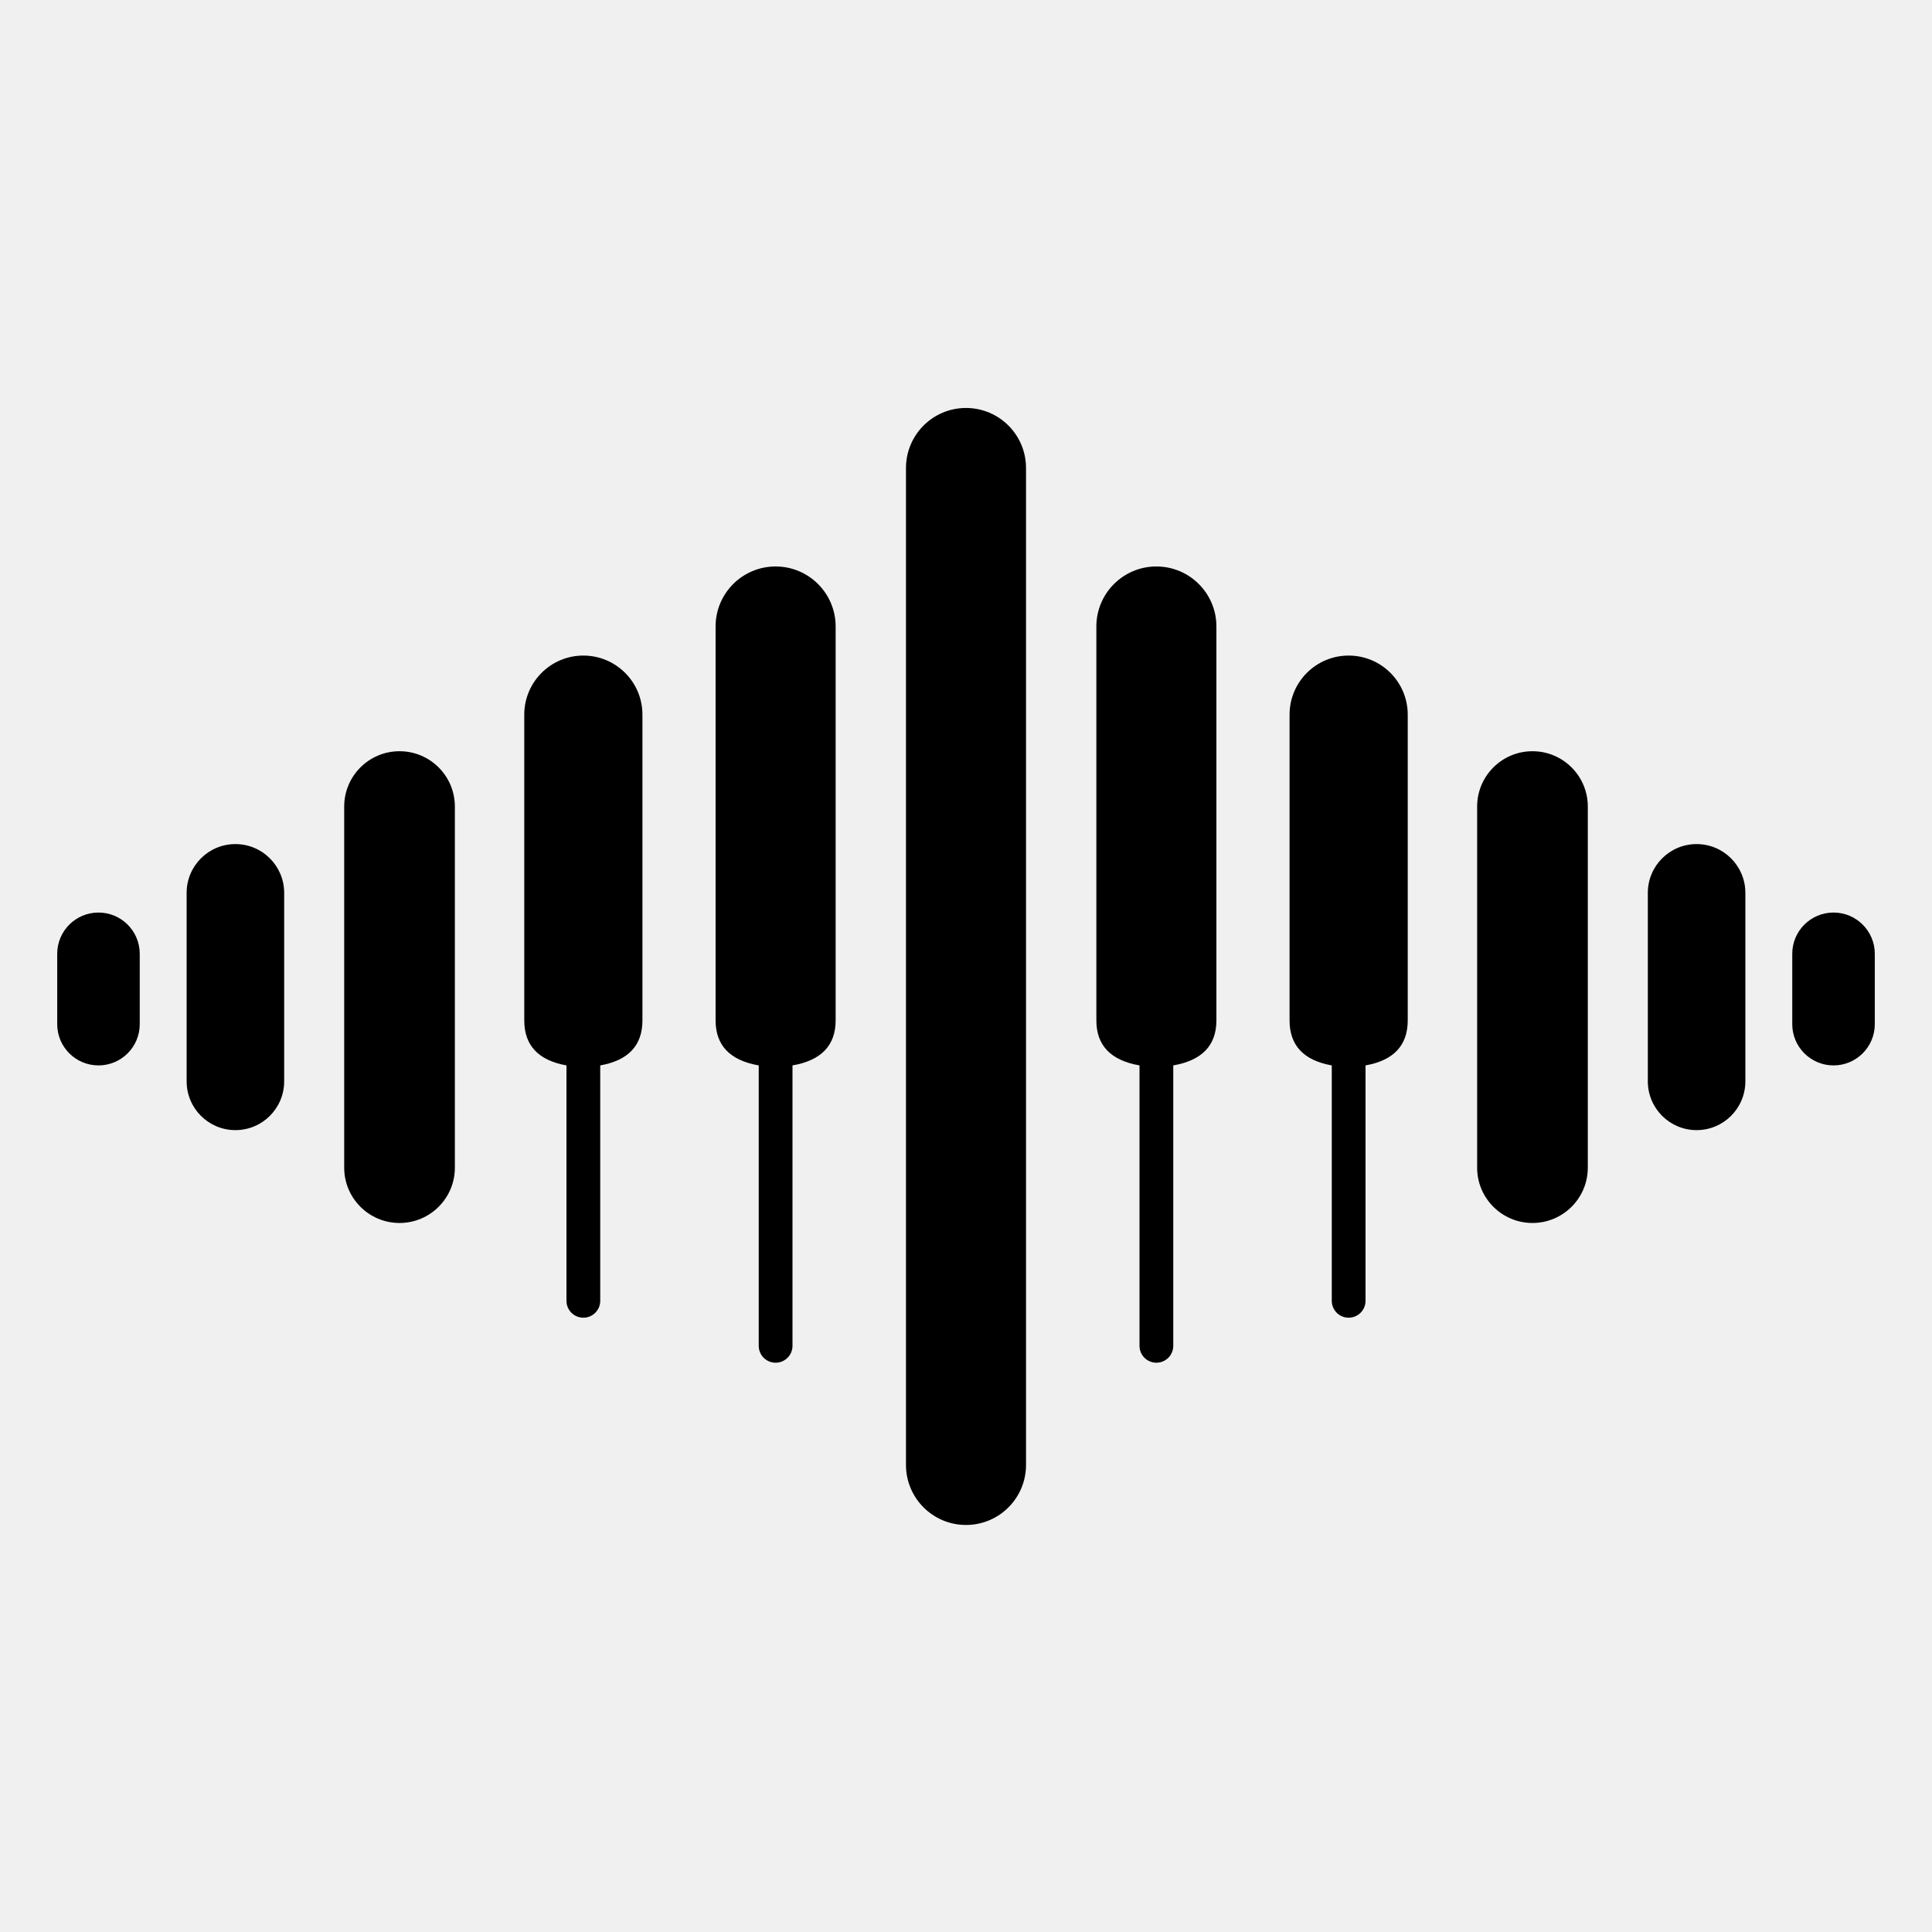
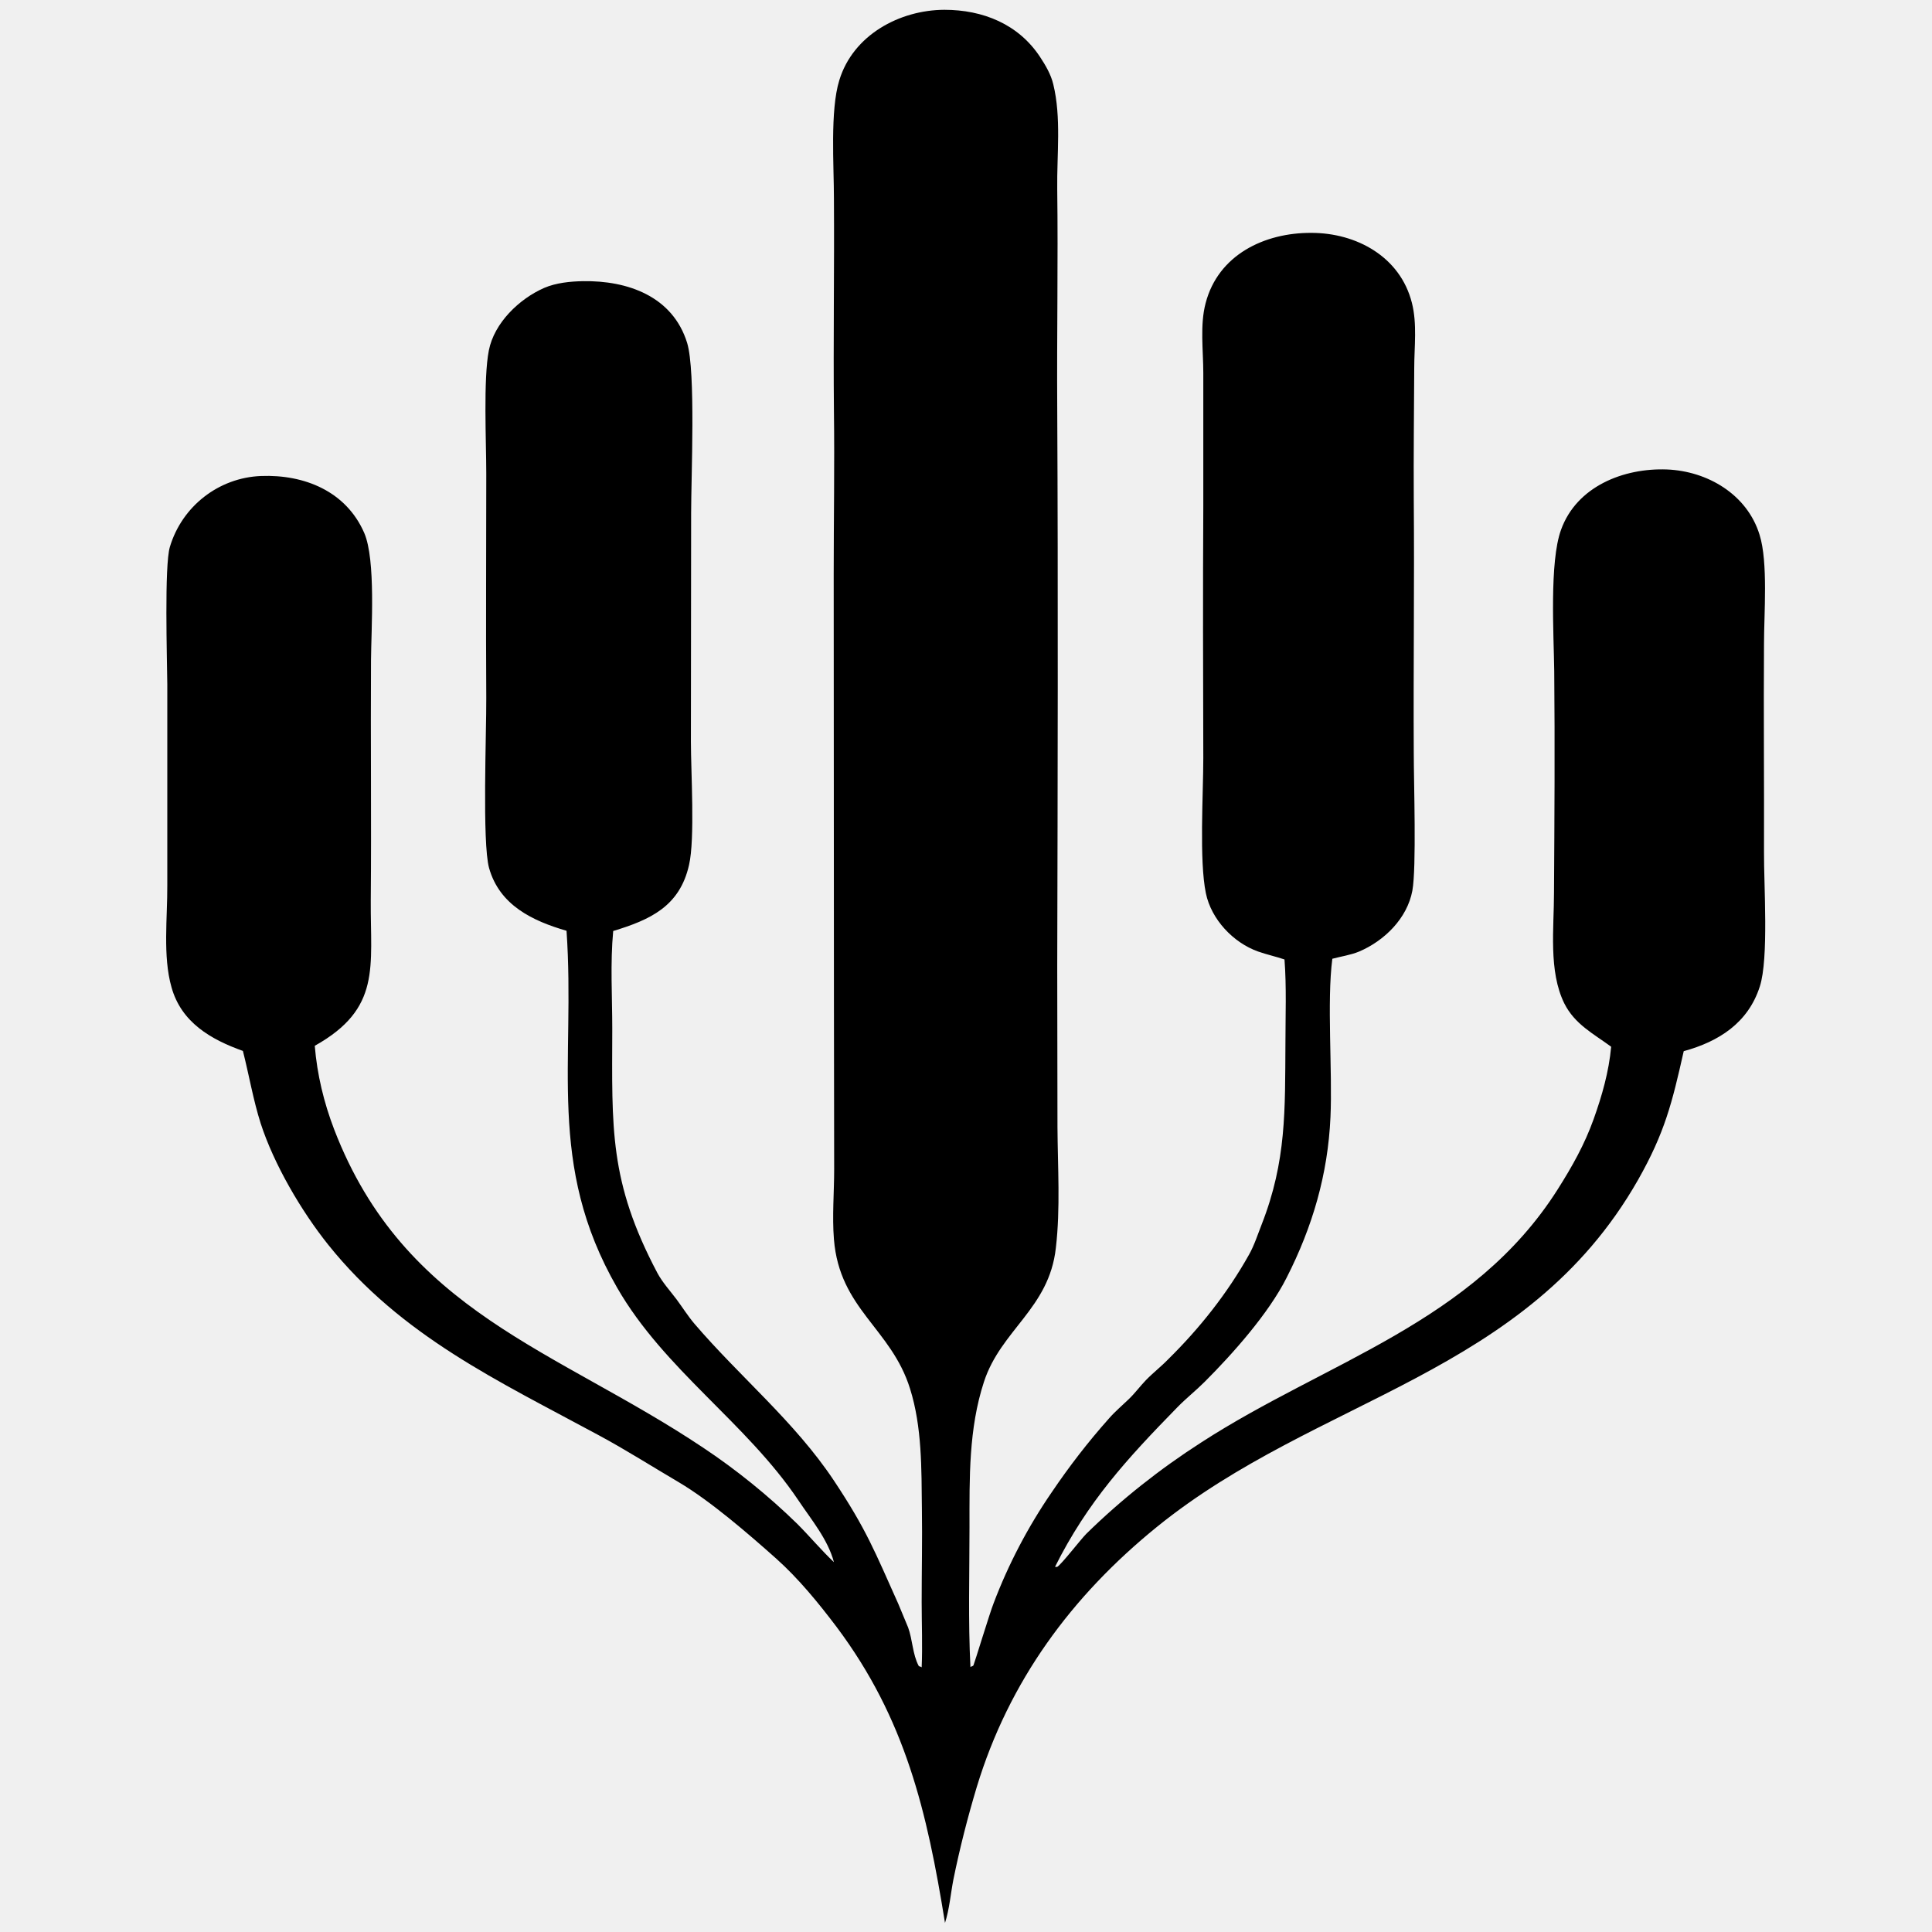
- <svg xmlns="http://www.w3.org/2000/svg" viewBox="-20 -430 2060 2060" width="64" height="64">
-   <style>g { fill: #000000; } @media (prefers-color-scheme: dark) { g { fill: #ffffff; } }</style>
-   <g>
-     <path d="M946.0,69.0 A64.0,64.0 0 0 1 1074.0,69.0 V1132.0 A64.0,64.0 0 0 1 946.0,1132.0 Z" />
-     <path d="M743.0,238.0 A64.0,64.0 0 0 1 871.0,238.0 V658 Q871.0,698 825.0,706 V1005.0 A18.0,18.0 0 0 1 789.0,1005.0 V706 Q743.0,698 743.0,658 Z" />
-     <path d="M539.0,332.0 A63.0,63.0 0 0 1 665.0,332.0 V658 Q665.0,698 620.0,706 V957.0 A18.0,18.0 0 0 1 584.0,957.0 V706 Q539.0,698 539.0,658 Z" />
-     <path d="M347.0,430.0 A59.0,59.0 0 0 1 465.0,430.0 V815.0 A59.0,59.0 0 0 1 347.0,815.0 Z" />
-     <path d="M179.0,522.0 A52.0,52.0 0 0 1 283.0,522.0 V723.0 A52.0,52.0 0 0 1 179.0,723.0 Z" />
-     <path d="M41.0,587.0 A44.0,44.0 0 0 1 129.0,587.0 V662.0 A44.0,44.0 0 0 1 41.0,662.0 Z" />
-     <path d="M1149.0,238.0 A64.0,64.0 0 0 1 1277.0,238.0 V658 Q1277.0,698 1231.0,706 V1005.0 A18.0,18.0 0 0 1 1195.0,1005.0 V706 Q1149.0,698 1149.0,658 Z" />
-     <path d="M1355.0,332.0 A63.0,63.0 0 0 1 1481.0,332.0 V658 Q1481.0,698 1436.0,706 V957.0 A18.0,18.0 0 0 1 1400.0,957.0 V706 Q1355.0,698 1355.0,658 Z" />
-     <path d="M1555.0,430.0 A59.0,59.0 0 0 1 1673.0,430.0 V815.0 A59.0,59.0 0 0 1 1555.0,815.0 Z" />
-     <path d="M1737.0,522.0 A52.0,52.0 0 0 1 1841.0,522.0 V723.0 A52.0,52.0 0 0 1 1737.0,723.0 Z" />
-     <path d="M1891.0,587.0 A44.0,44.0 0 0 1 1979.0,587.0 V662.0 A44.0,44.0 0 0 1 1891.0,662.0 Z" />
-   </g>
+ <svg xmlns="http://www.w3.org/2000/svg" viewBox="-67.5 0 828 828" width="64" height="64">
+   <style>path { fill: #000000; } @media (prefers-color-scheme: dark) { path { fill: #ffffff; } }</style>
+   <path d="M337.5 824.1C329.8 776.4 320.6 736.7 291 697.2C283.2 686.9 274.8 676.6 265.2 668C253.3 657.4 237 643.3 223.5 635.3C212.1 628.6 200.8 621.4 189.1 615.1C146.2 591.9 104.6 572.7 73.2 533.5C61.6 519 49.9 499 44.2 481.4C41 471.3 39.2 460.6 36.6 450.4C22.9 445.5 10.2 438.2 6 423.1C2.2 409.8 4.3 393.1 4.2 379.3L4.2 293.3C4.1 282.2 2.9 242.4 5.3 234.4C10.5 217 26.2 204.7 44.4 204C62.9 203.3 80.8 210.5 88.6 228.4C93.6 240 91.6 269.4 91.5 283C91.3 317.4 91.7 351.7 91.4 386C91.2 414.4 96 432.2 67.4 448.2C68.4 460.5 71.3 472.5 75.7 484C105.9 562.5 170.8 578.3 233.8 620.4C248.1 629.9 261.8 641 274.1 653C279.5 658.4 284.4 664.3 289.9 669.5C287.3 659.7 280.2 651.3 274.6 642.9C252.2 609.6 217.2 587 197 551.9C166.5 498.9 179.2 455.2 175.3 398.9C160.8 394.7 146.6 388 142.1 372C139.1 361.1 141 313.8 140.9 299.1C140.7 267.1 140.9 235.1 140.9 203.1C140.9 189.4 139.6 162.4 142 150.2C144.3 138.4 155 128.1 165.7 123.4C170.8 121.2 176.9 120.6 182.4 120.5C201.4 120.2 220.8 126.9 227 147C230.7 159.2 228.7 204.3 228.7 219.8L228.6 317.8C228.6 330.8 230.4 359.5 227.8 370.7C223.8 388.5 211.1 394.2 195.3 399C194 412.8 194.9 427.1 194.9 441C194.8 483.6 193.5 506.3 214.2 545.5C216.4 549.6 219.6 553.1 222.4 556.8C225 560.3 227.3 564 230.1 567.3C249.6 590.1 273 609.2 289.8 634.4C303.9 655.6 307.4 664.9 317.5 687.4L321.7 697.5C323.6 702.7 323.6 709 326.2 713.9C326.4 714.3 327.2 714.2 327.5 714.6C327.9 705.3 327.5 696 327.5 686.6C327.5 673.3 327.8 660 327.6 646.6C327.4 629.5 327.7 611.6 322.5 595.1C314.4 569.2 292.3 561.1 289.9 531.1C289.1 521.2 290 511.1 290 501.1L289.9 428.1L289.8 246.1C289.8 222.8 290.2 199.5 289.9 176.1C289.6 145.8 290.1 115.5 289.9 85.1C289.9 70.9 288.2 47.3 292.2 34.4C298.1 15 318 4.3 337.2 4.2C353.7 4.2 369 10.3 378.3 24.5C380.6 28 382.9 31.9 383.9 36.1C387.4 50.4 385.4 66.3 385.6 81C386 112.3 385.4 143.6 385.6 175C386 254.6 385.8 334.3 385.6 414L385.7 483C385.8 500.1 387 517.9 385 534.9C382.1 560.8 361.5 569.9 354.2 592.2C347.6 612.4 348 633.5 348 654.5C348 674.5 347.4 694.6 348.4 714.5C348.7 714.1 349.4 714.2 349.7 713.7C350.1 712.9 356.8 690.9 358.3 687.2C364.6 670.5 373.1 654.3 383.2 639.6C390.7 628.5 398.8 618 407.7 608C410.3 605 413.4 602.4 416.3 599.6C418.9 597.1 421.1 594.1 423.6 591.5C426.6 588.4 430.1 585.7 433.1 582.6C446.7 569.2 458.5 554.3 467.8 537.7C470.1 533.6 471.5 529.1 473.2 524.8C483.9 497.5 483.2 475.7 483.4 447.1C483.4 435.2 483.9 423.1 483 411.2C479.5 410 475.4 409.1 471.7 407.8C461 404 451.6 394 449.3 382.8C446.4 368.7 448.2 340.4 448.2 324.9C448.1 288.9 448 252.9 448.2 216.9L448.2 159.9C448.2 150.2 446.7 139.3 449.2 129.9C454.6 109.2 474.4 99.7 494.5 99.8C513.8 99.8 532.6 110 537.6 129.8C539.9 138.8 538.6 148.7 538.6 157.8C538.5 176.4 538.3 195.1 538.4 213.8C538.7 250.1 538.2 286.4 538.4 322.8C538.4 335.2 539.6 371.9 537.8 381.7C535.6 393.6 525.8 403.2 515 407.8C511.4 409.3 507.2 409.9 503.5 410.9C501.1 429.2 503.6 459.1 502.7 478.8C501.6 503.3 495 525.8 483.9 547.6C476.2 562.9 460.9 580.1 448.8 592.2C445 596 440.8 599.3 437.1 603.1C415.5 625.2 398.6 643.6 384.6 671.6C384.9 671.3 385.3 671.7 385.6 671.5C387.3 670.6 395.7 659.7 398.1 657.3C413.1 642.6 429.7 629.5 447.3 618.2C501 583.4 563.8 567 600.1 509.7C606.3 499.9 611.6 490.5 615.5 479.6C619.1 469.5 622 459.4 623 448.6C615.4 443 607.4 439 602.9 430C596.1 416.2 598.5 397.7 598.5 382.7C598.7 351 598.9 319.3 598.6 287.7C598.4 271.8 596.5 240.9 601.5 227.1C608.2 208.4 628.4 200.5 646.9 201.2C664.3 201.9 681.3 211.9 686.6 229.2C690.3 240.9 688.5 263.1 688.5 276C688.3 305.7 688.6 335.4 688.5 365C688.4 379.2 690.6 410.8 686.7 422.8C681.7 438.4 669.1 446.4 654.1 450.5C649.1 472.7 646 485.4 634.5 505.7C586.5 589.9 497.5 598.3 428.3 654.4C391.7 684.1 364.9 720.5 351.1 765.9C347.2 778.9 343.8 792.2 341.1 805.5C339.9 811.7 339.4 818.2 337.5 824.1Z" />
</svg>
